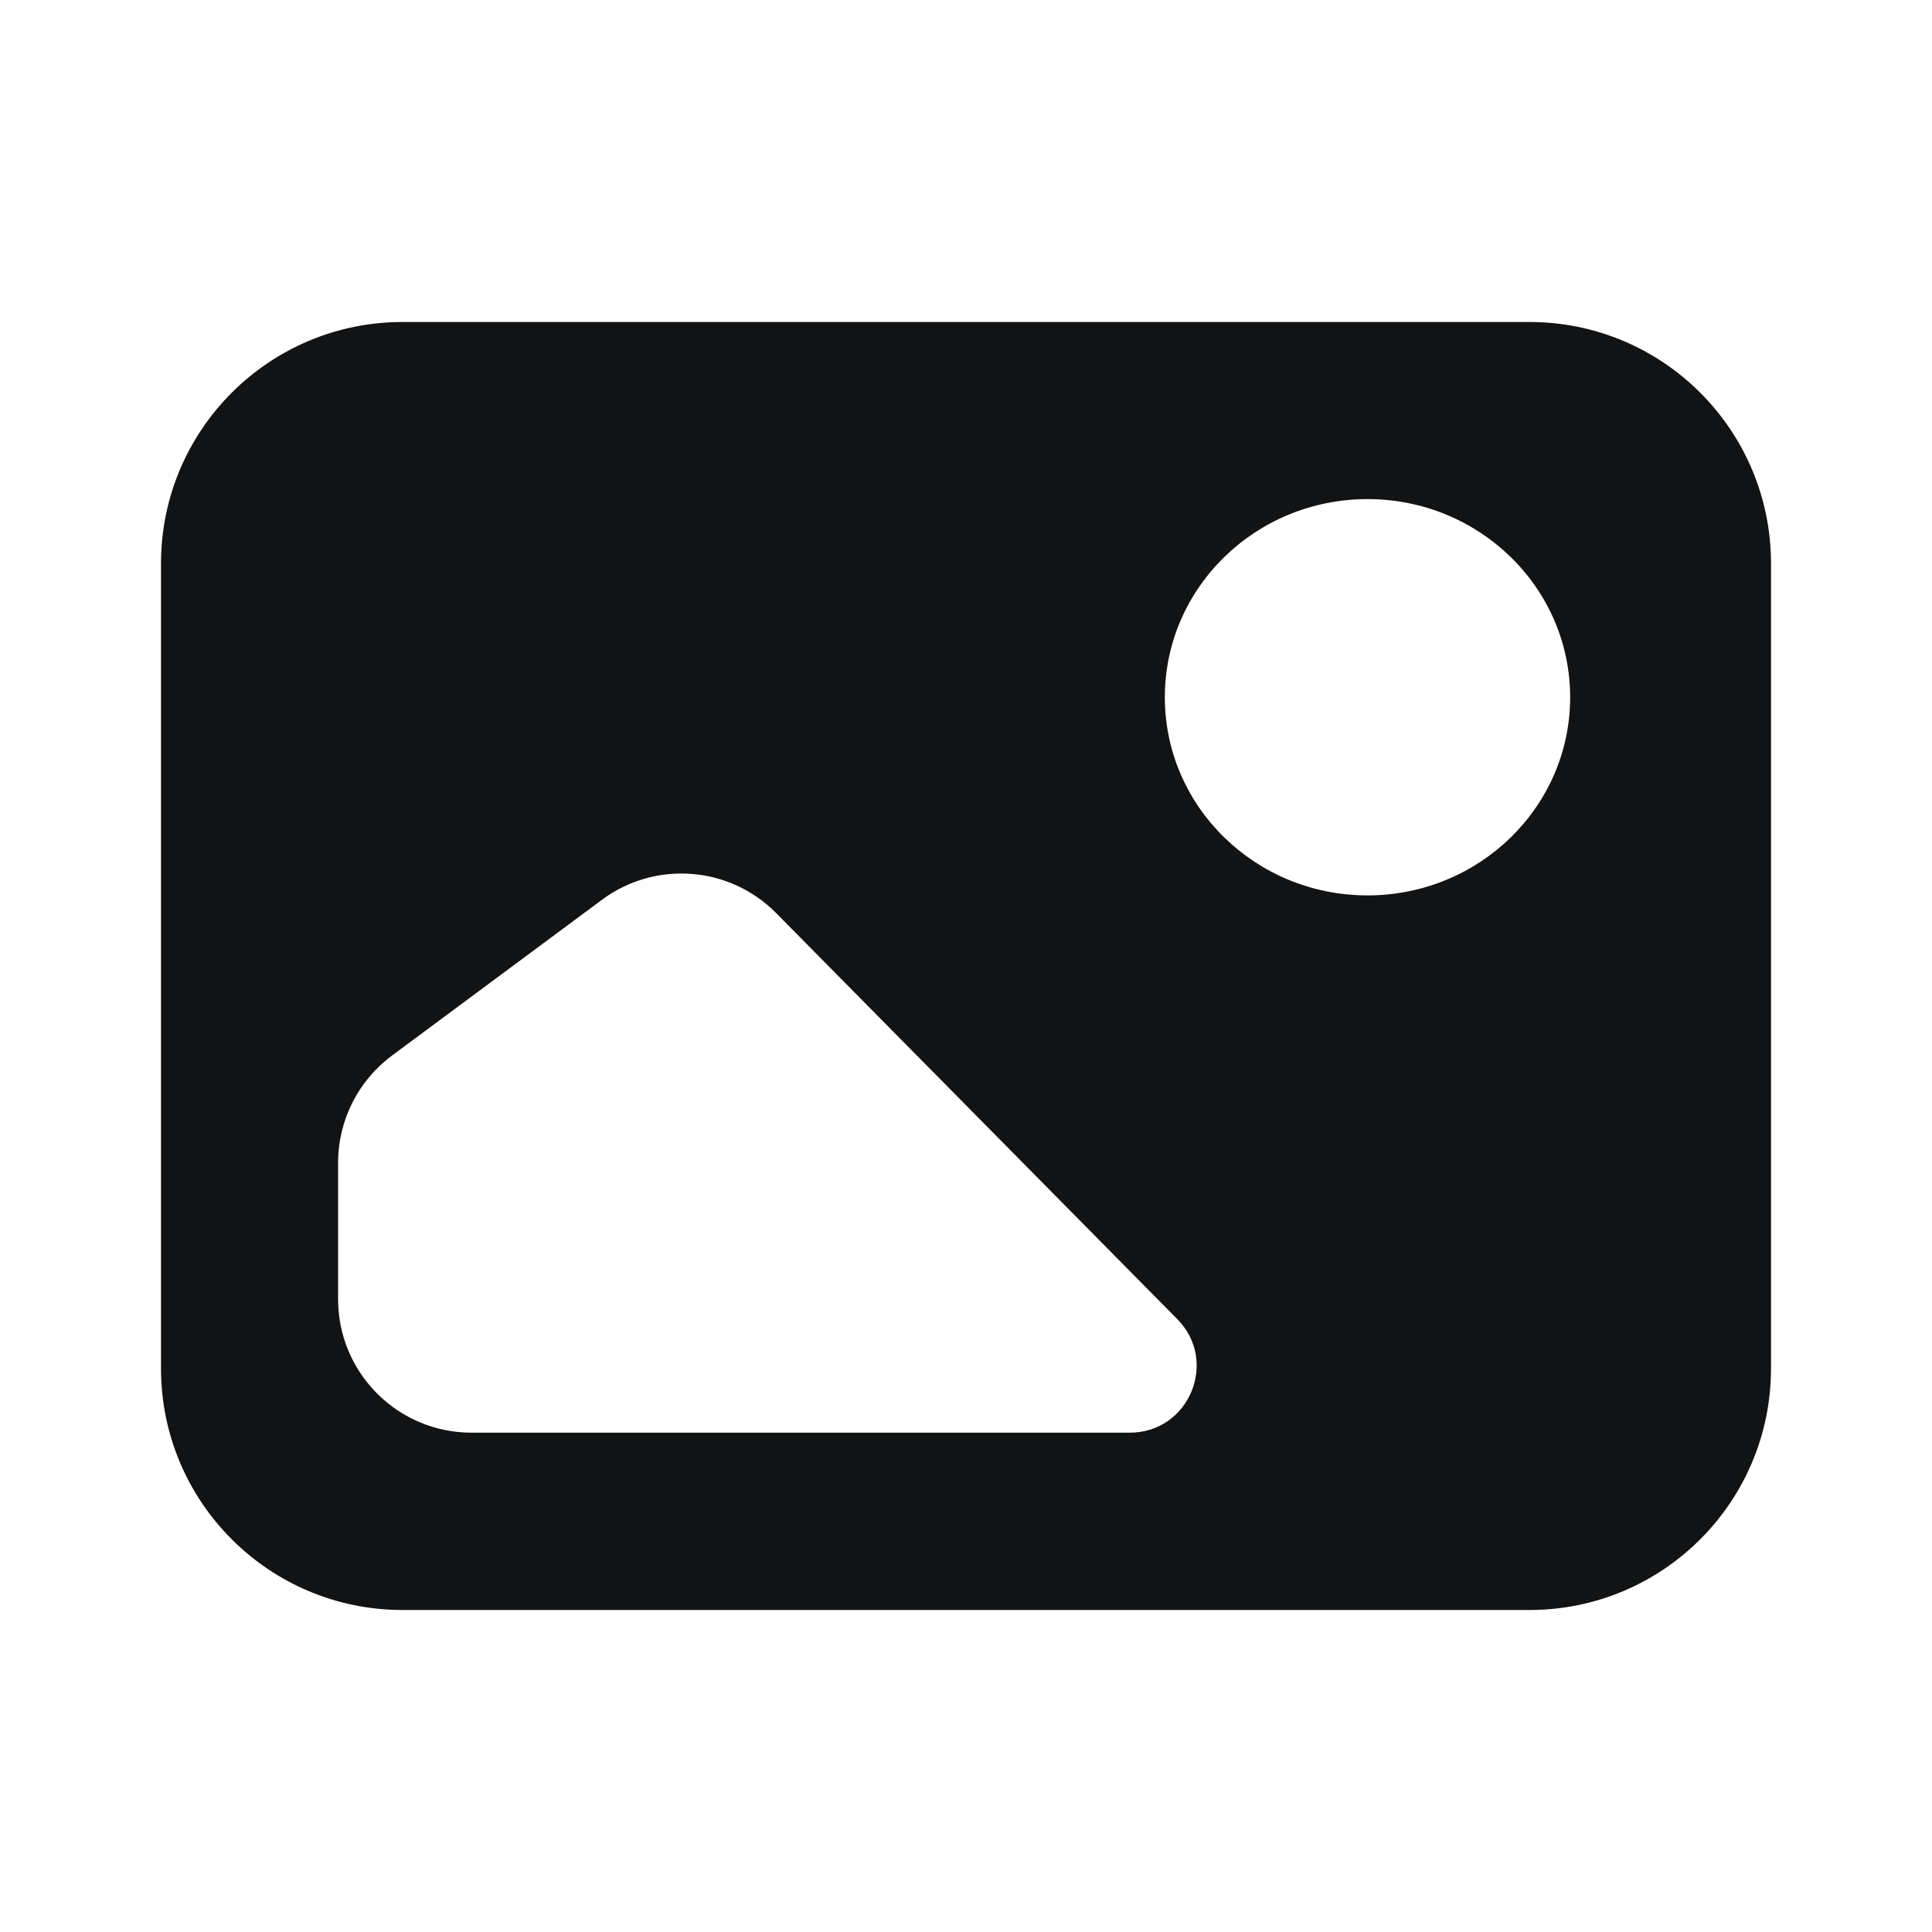
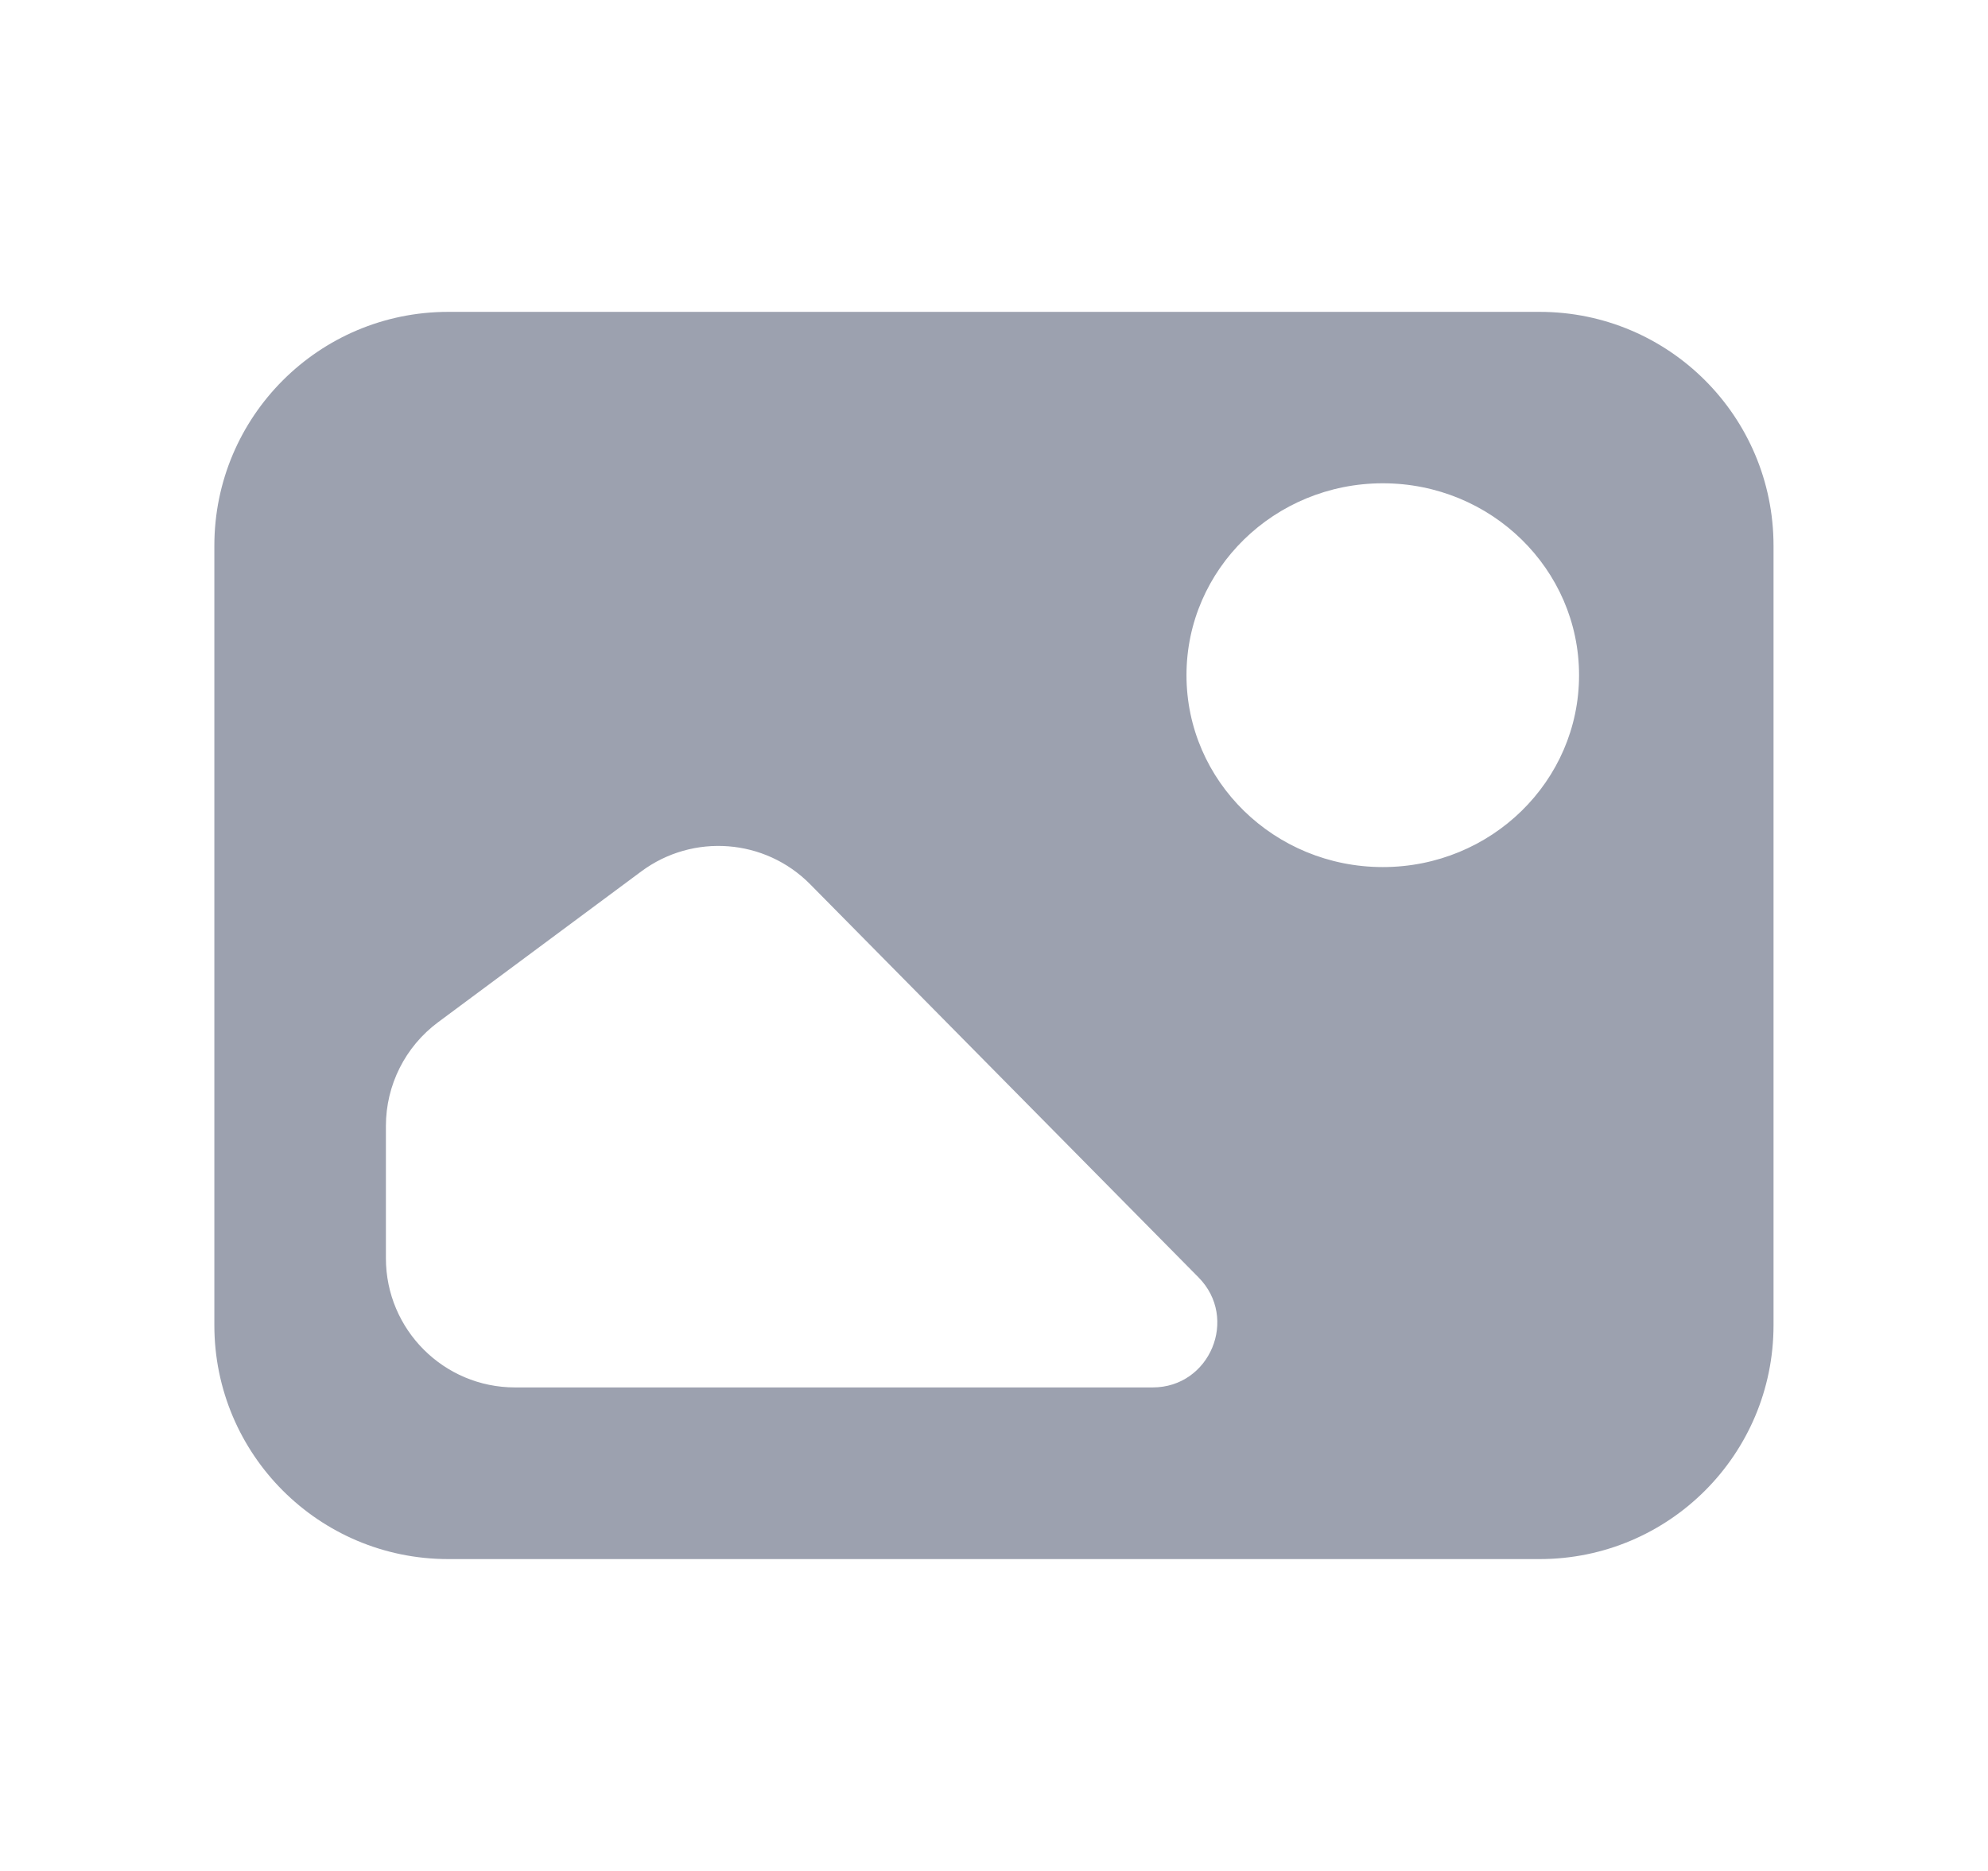
- <svg xmlns="http://www.w3.org/2000/svg" width="24" height="24" viewBox="0 0 24 24" fill="none">
-   <path fill-rule="evenodd" clip-rule="evenodd" d="M5 4C3.343 4 2 5.343 2 7V17C2 18.657 3.343 20 5 20H19C20.657 20 22 18.657 22 17V7C22 5.343 20.657 4 19 4H5ZM19.505 8.662C19.505 10.021 18.378 11.123 16.988 11.123C15.597 11.123 14.47 10.021 14.47 8.662C14.47 7.302 15.597 6.2 16.988 6.2C18.378 6.2 19.505 7.302 19.505 8.662ZM4.2 16.14V14.444C4.2 13.919 4.448 13.426 4.869 13.113L7.477 11.178C8.139 10.686 9.063 10.756 9.643 11.344L14.625 16.387C15.142 16.91 14.771 17.797 14.035 17.797H5.857C4.942 17.797 4.2 17.055 4.2 16.14Z" fill="#121314" />
+ <svg xmlns="http://www.w3.org/2000/svg" width="17" height="16" viewBox="0 0 17 16" fill="none">
+   <path fill-rule="evenodd" clip-rule="evenodd" d="M3.833 2.667C2.728 2.667 1.833 3.562 1.833 4.667V11.333C1.833 12.438 2.728 13.333 3.833 13.333H13.166C14.271 13.333 15.166 12.438 15.166 11.333V4.667C15.166 3.562 14.271 2.667 13.166 2.667H3.833ZM13.503 5.774C13.503 6.681 12.752 7.415 11.825 7.415C10.898 7.415 10.146 6.681 10.146 5.774C10.146 4.868 10.898 4.133 11.825 4.133C12.752 4.133 13.503 4.868 13.503 5.774ZM3.3 10.76V9.629C3.3 9.28 3.465 8.951 3.746 8.742L5.484 7.452C5.926 7.124 6.542 7.171 6.928 7.562L10.249 10.924C10.594 11.273 10.347 11.865 9.857 11.865H4.404C3.794 11.865 3.3 11.37 3.3 10.76Z" fill="#9CA1AF" />
</svg>
